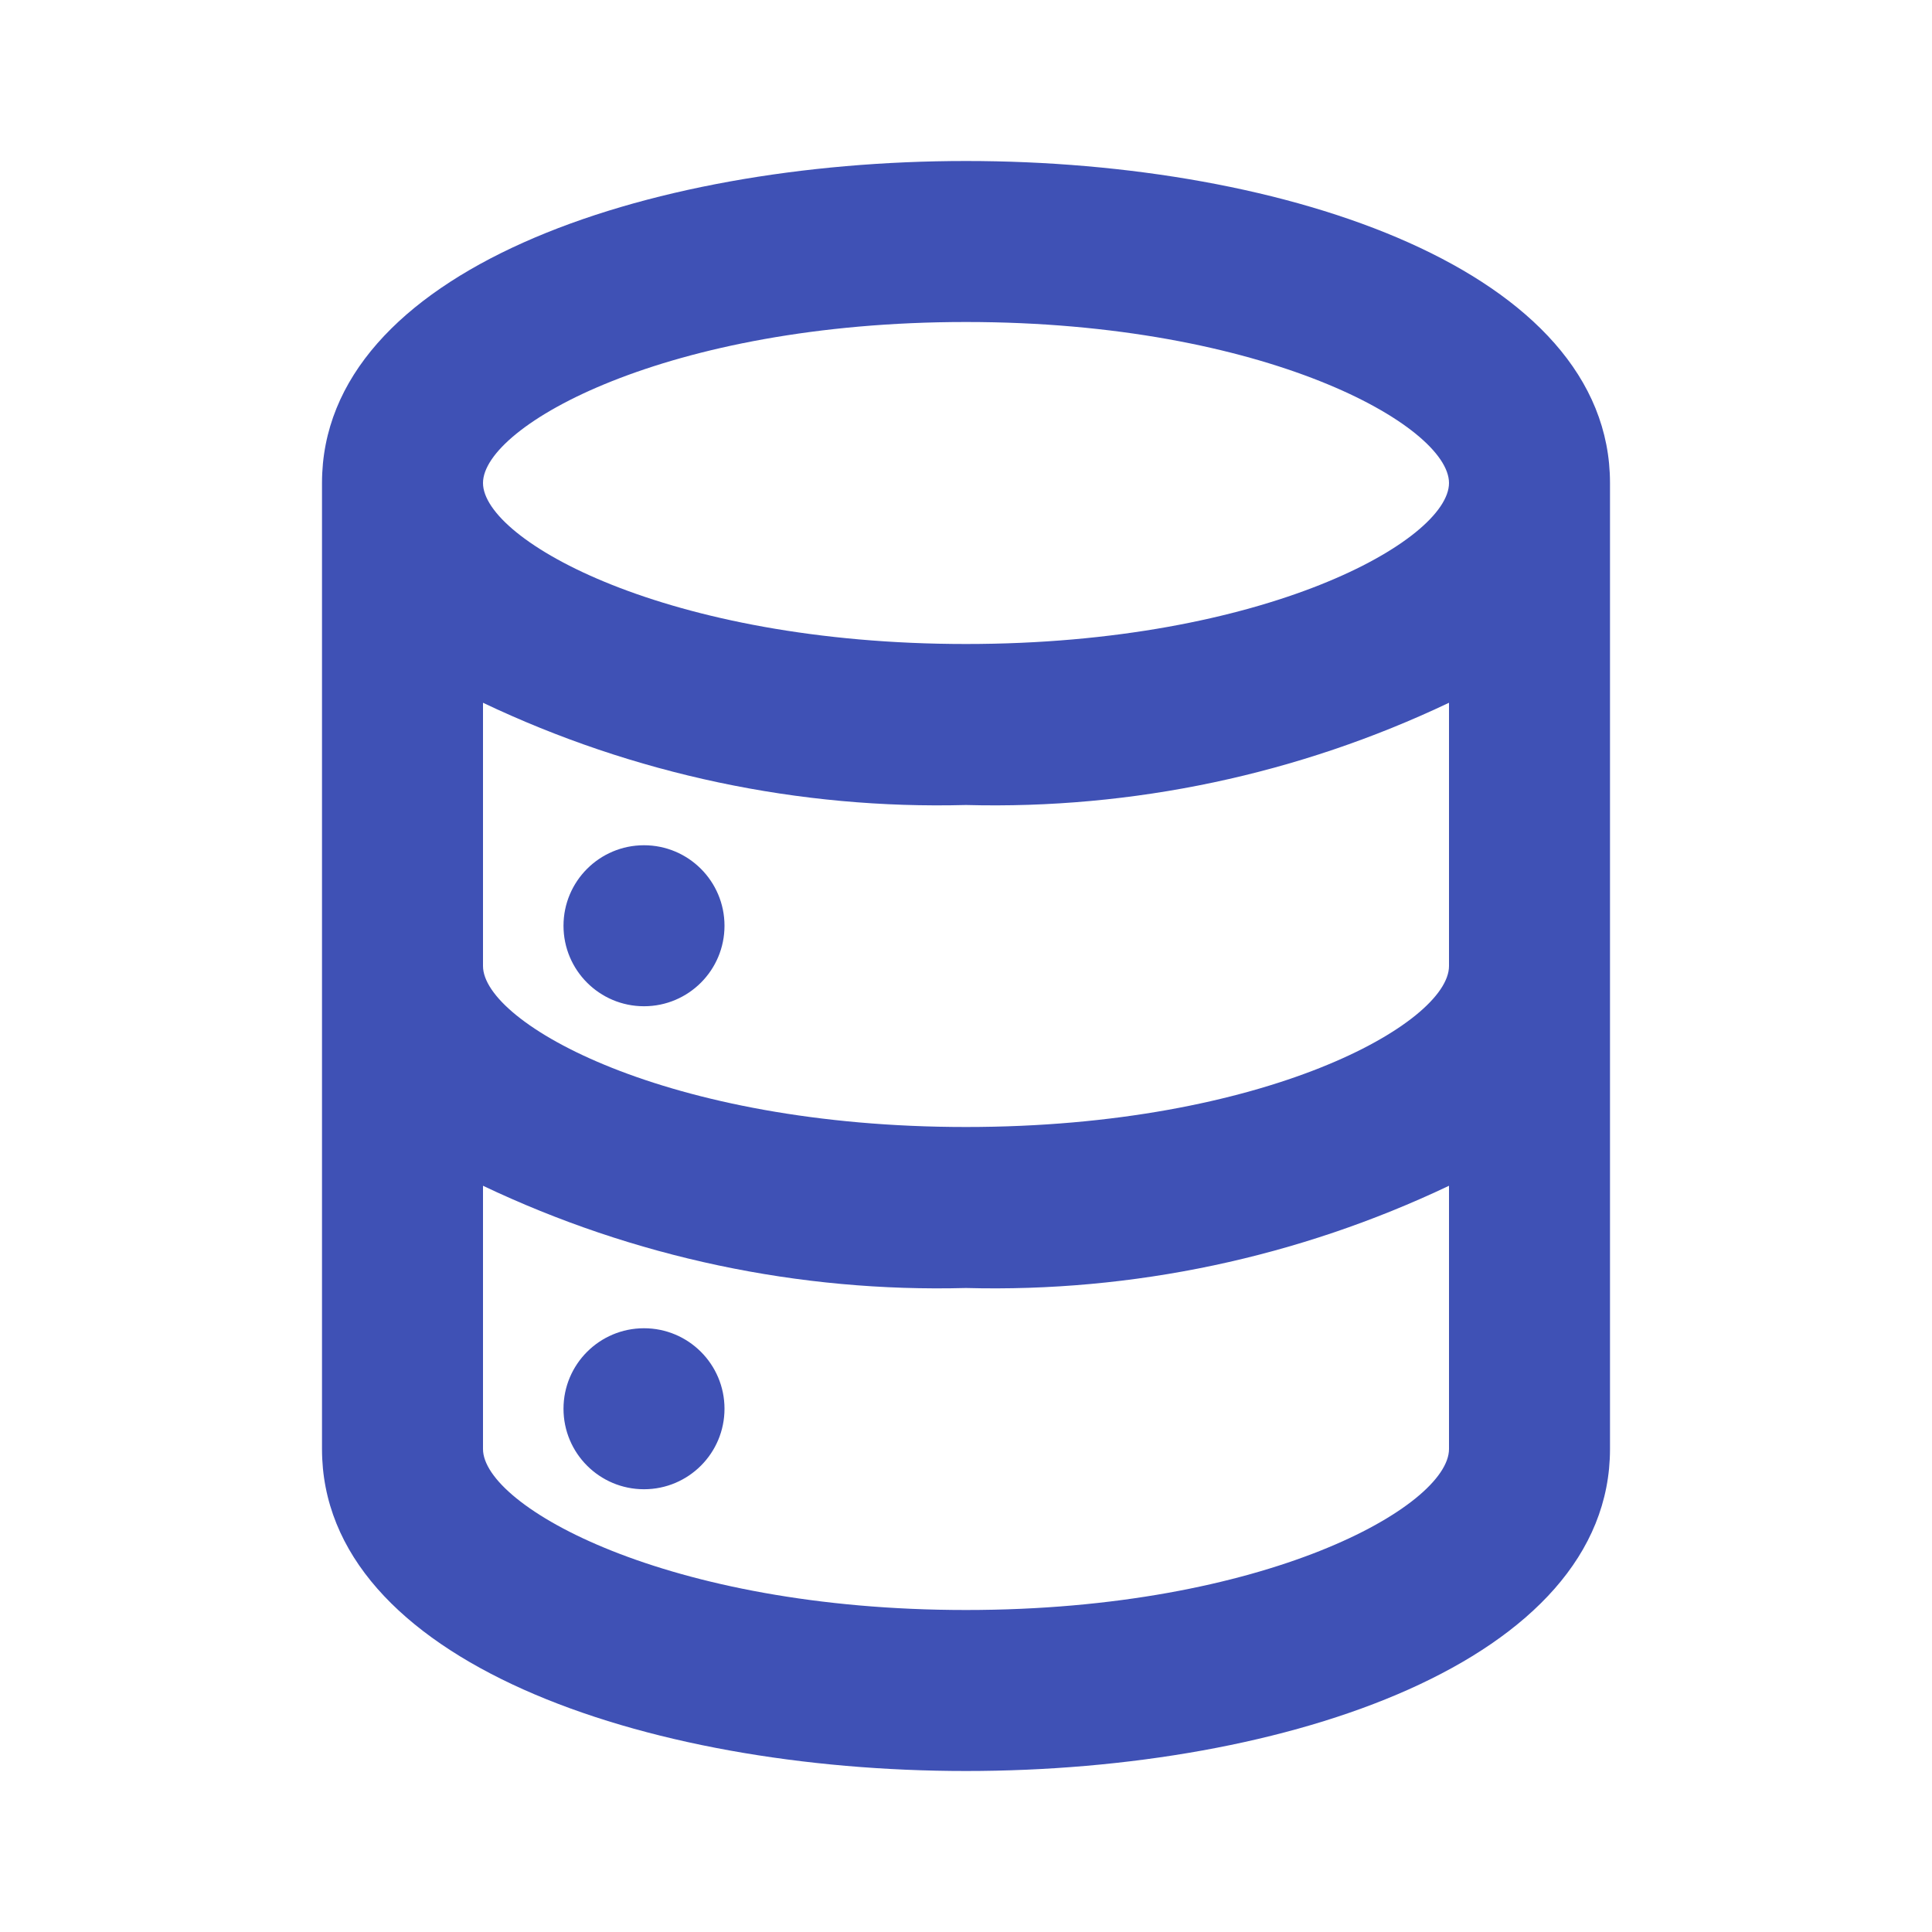
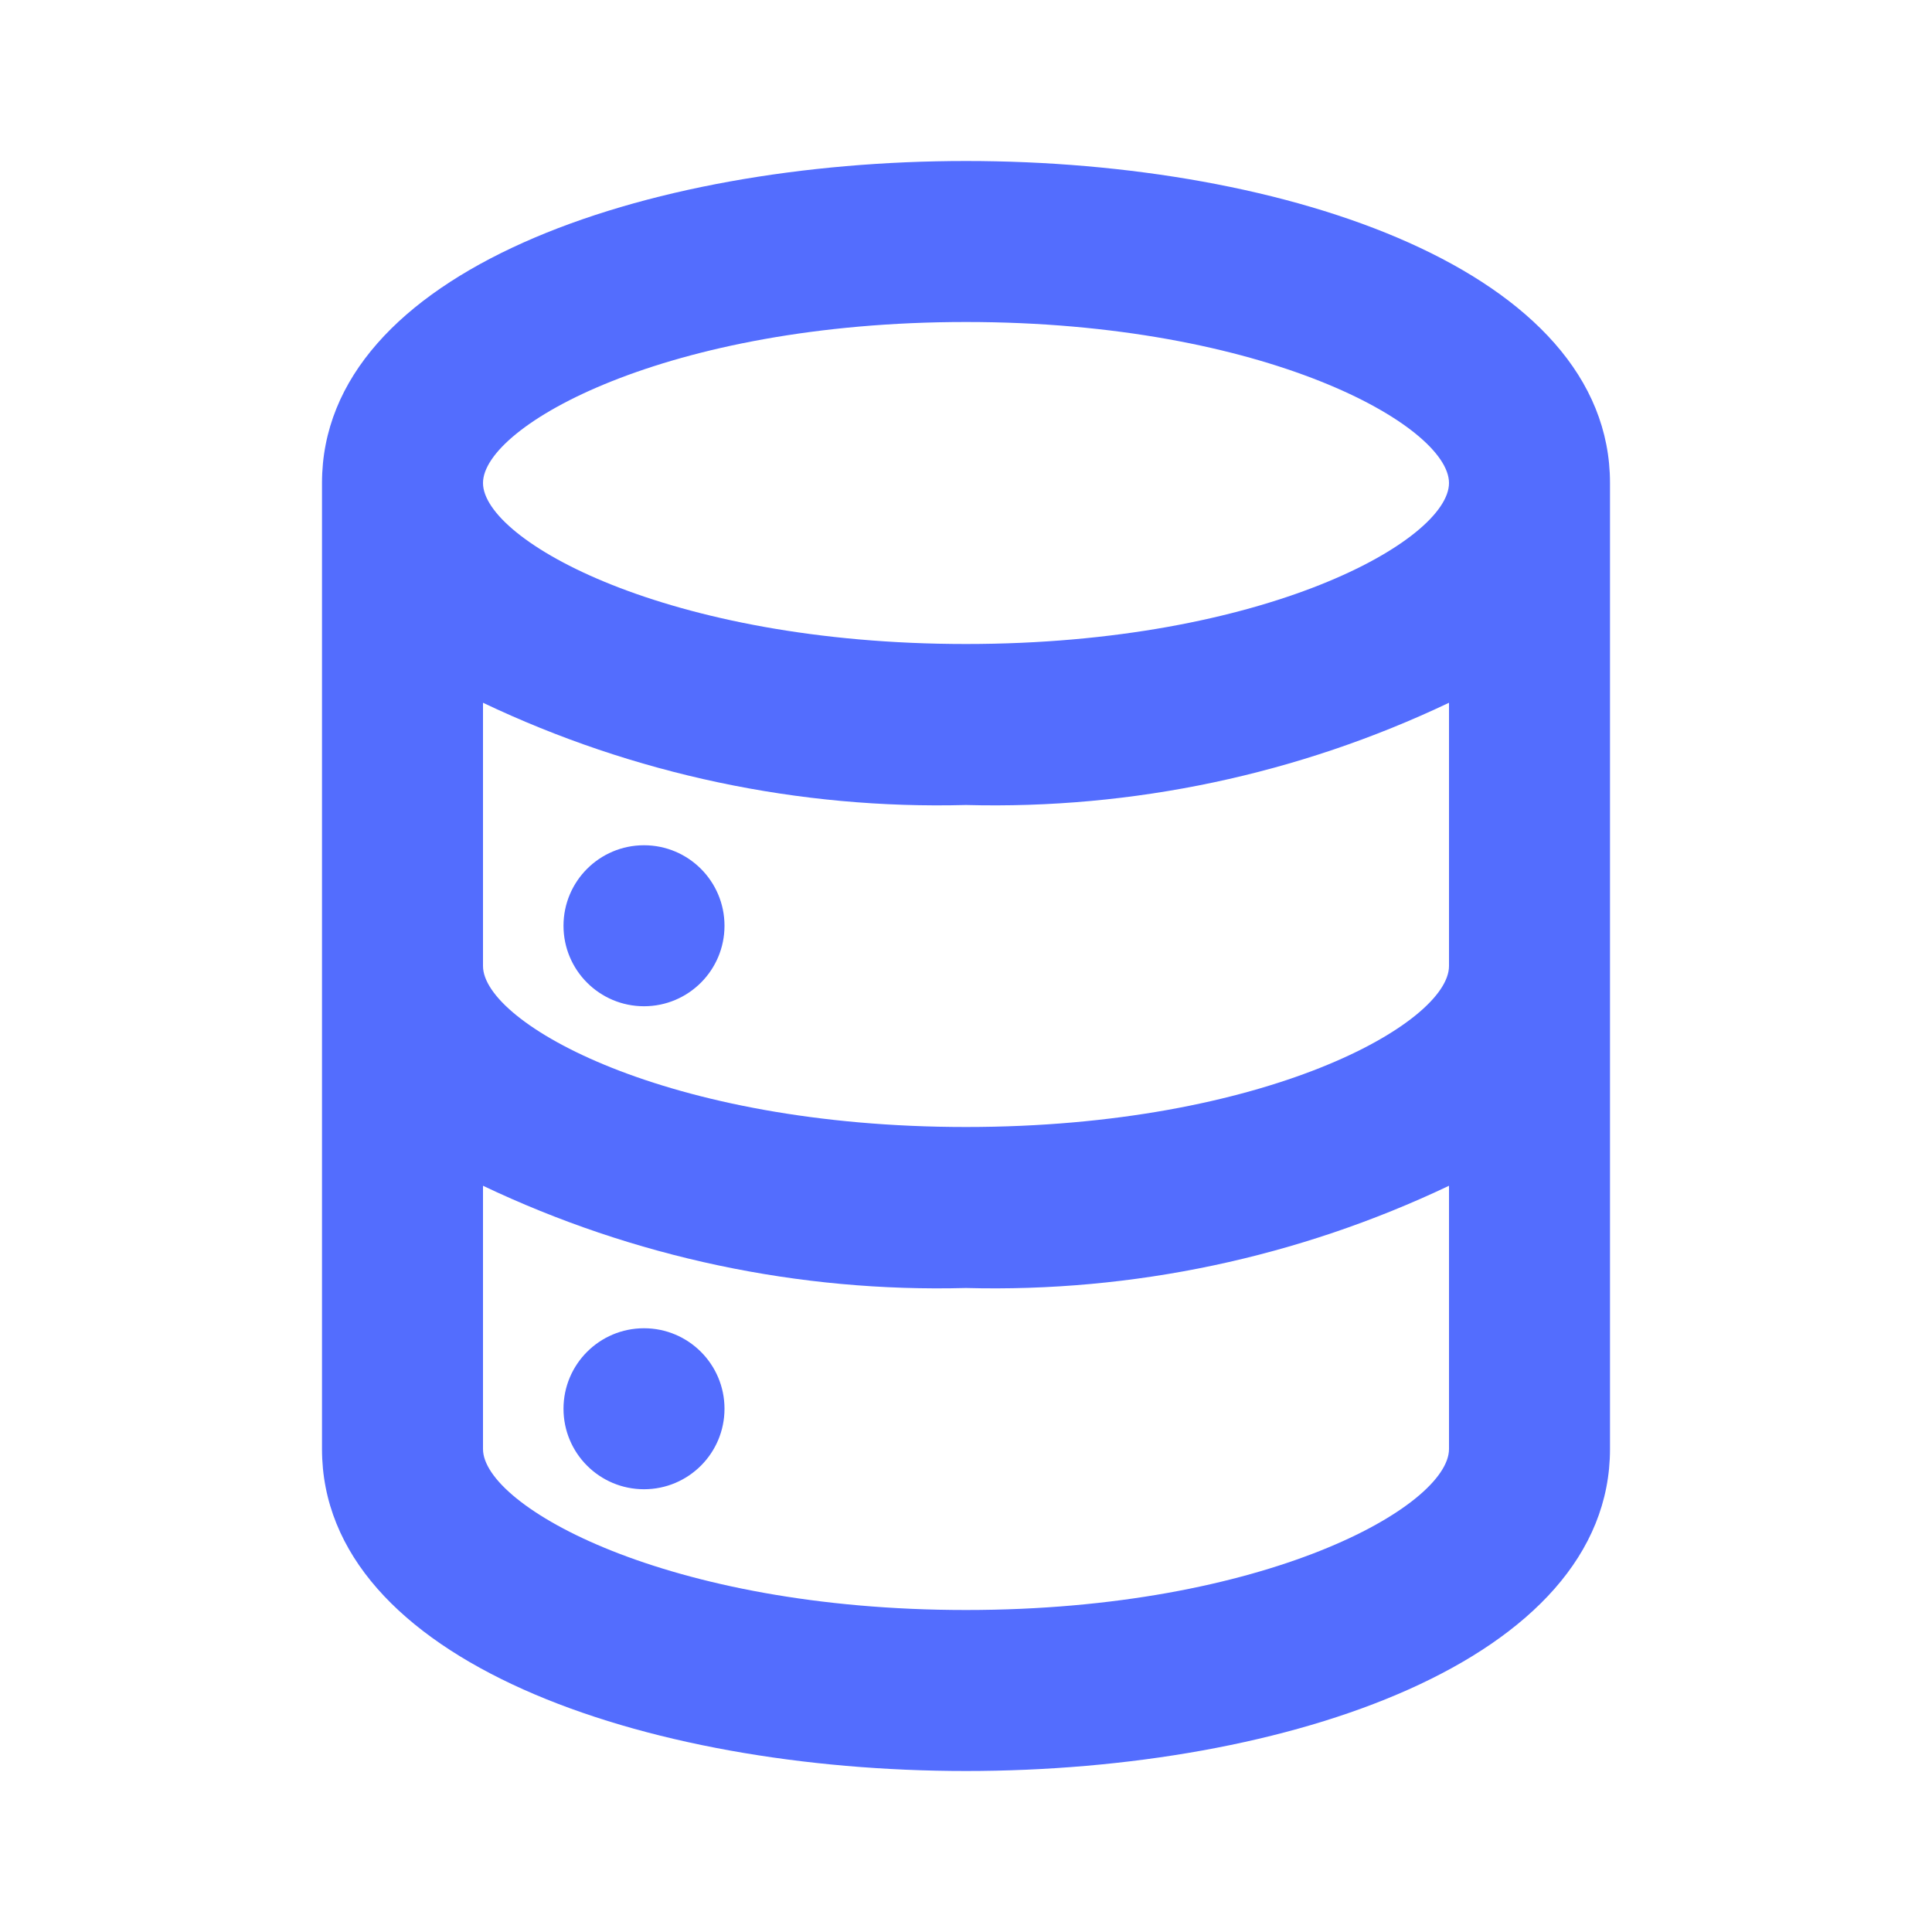
<svg xmlns="http://www.w3.org/2000/svg" viewBox="0 0 24 24">
-   <path fill="#3F51B5" d="M8 16.5a1 1 0 101 1 1 1 0 00-1-1zM12 2C8 2 4 3.37 4 6v12c0 2.63 4 4 8 4s8-1.37 8-4V6c0-2.63-4-4-8-4zm6 16c0 .71-2.28 2-6 2s-6-1.29-6-2v-3.27A13.16 13.16 0 0012 16a13.16 13.16 0 006-1.27zm0-6c0 .71-2.28 2-6 2s-6-1.29-6-2V8.73A13.16 13.16 0 0012 10a13.16 13.16 0 006-1.27zm-6-4C8.28 8 6 6.71 6 6s2.28-2 6-2 6 1.29 6 2-2.28 2-6 2zm-4 2.5a1 1 0 101 1 1 1 0 00-1-1z" />
+   <path fill="#536DFE" d="M8 16.5a1 1 0 101 1 1 1 0 00-1-1zM12 2C8 2 4 3.37 4 6v12c0 2.63 4 4 8 4s8-1.37 8-4V6c0-2.63-4-4-8-4zm6 16c0 .71-2.28 2-6 2s-6-1.29-6-2v-3.27A13.16 13.16 0 0012 16a13.16 13.16 0 006-1.27zm0-6c0 .71-2.28 2-6 2s-6-1.29-6-2V8.73A13.16 13.16 0 0012 10a13.16 13.16 0 006-1.27zm-6-4C8.28 8 6 6.71 6 6s2.28-2 6-2 6 1.29 6 2-2.28 2-6 2zm-4 2.5a1 1 0 101 1 1 1 0 00-1-1z" />
</svg>
